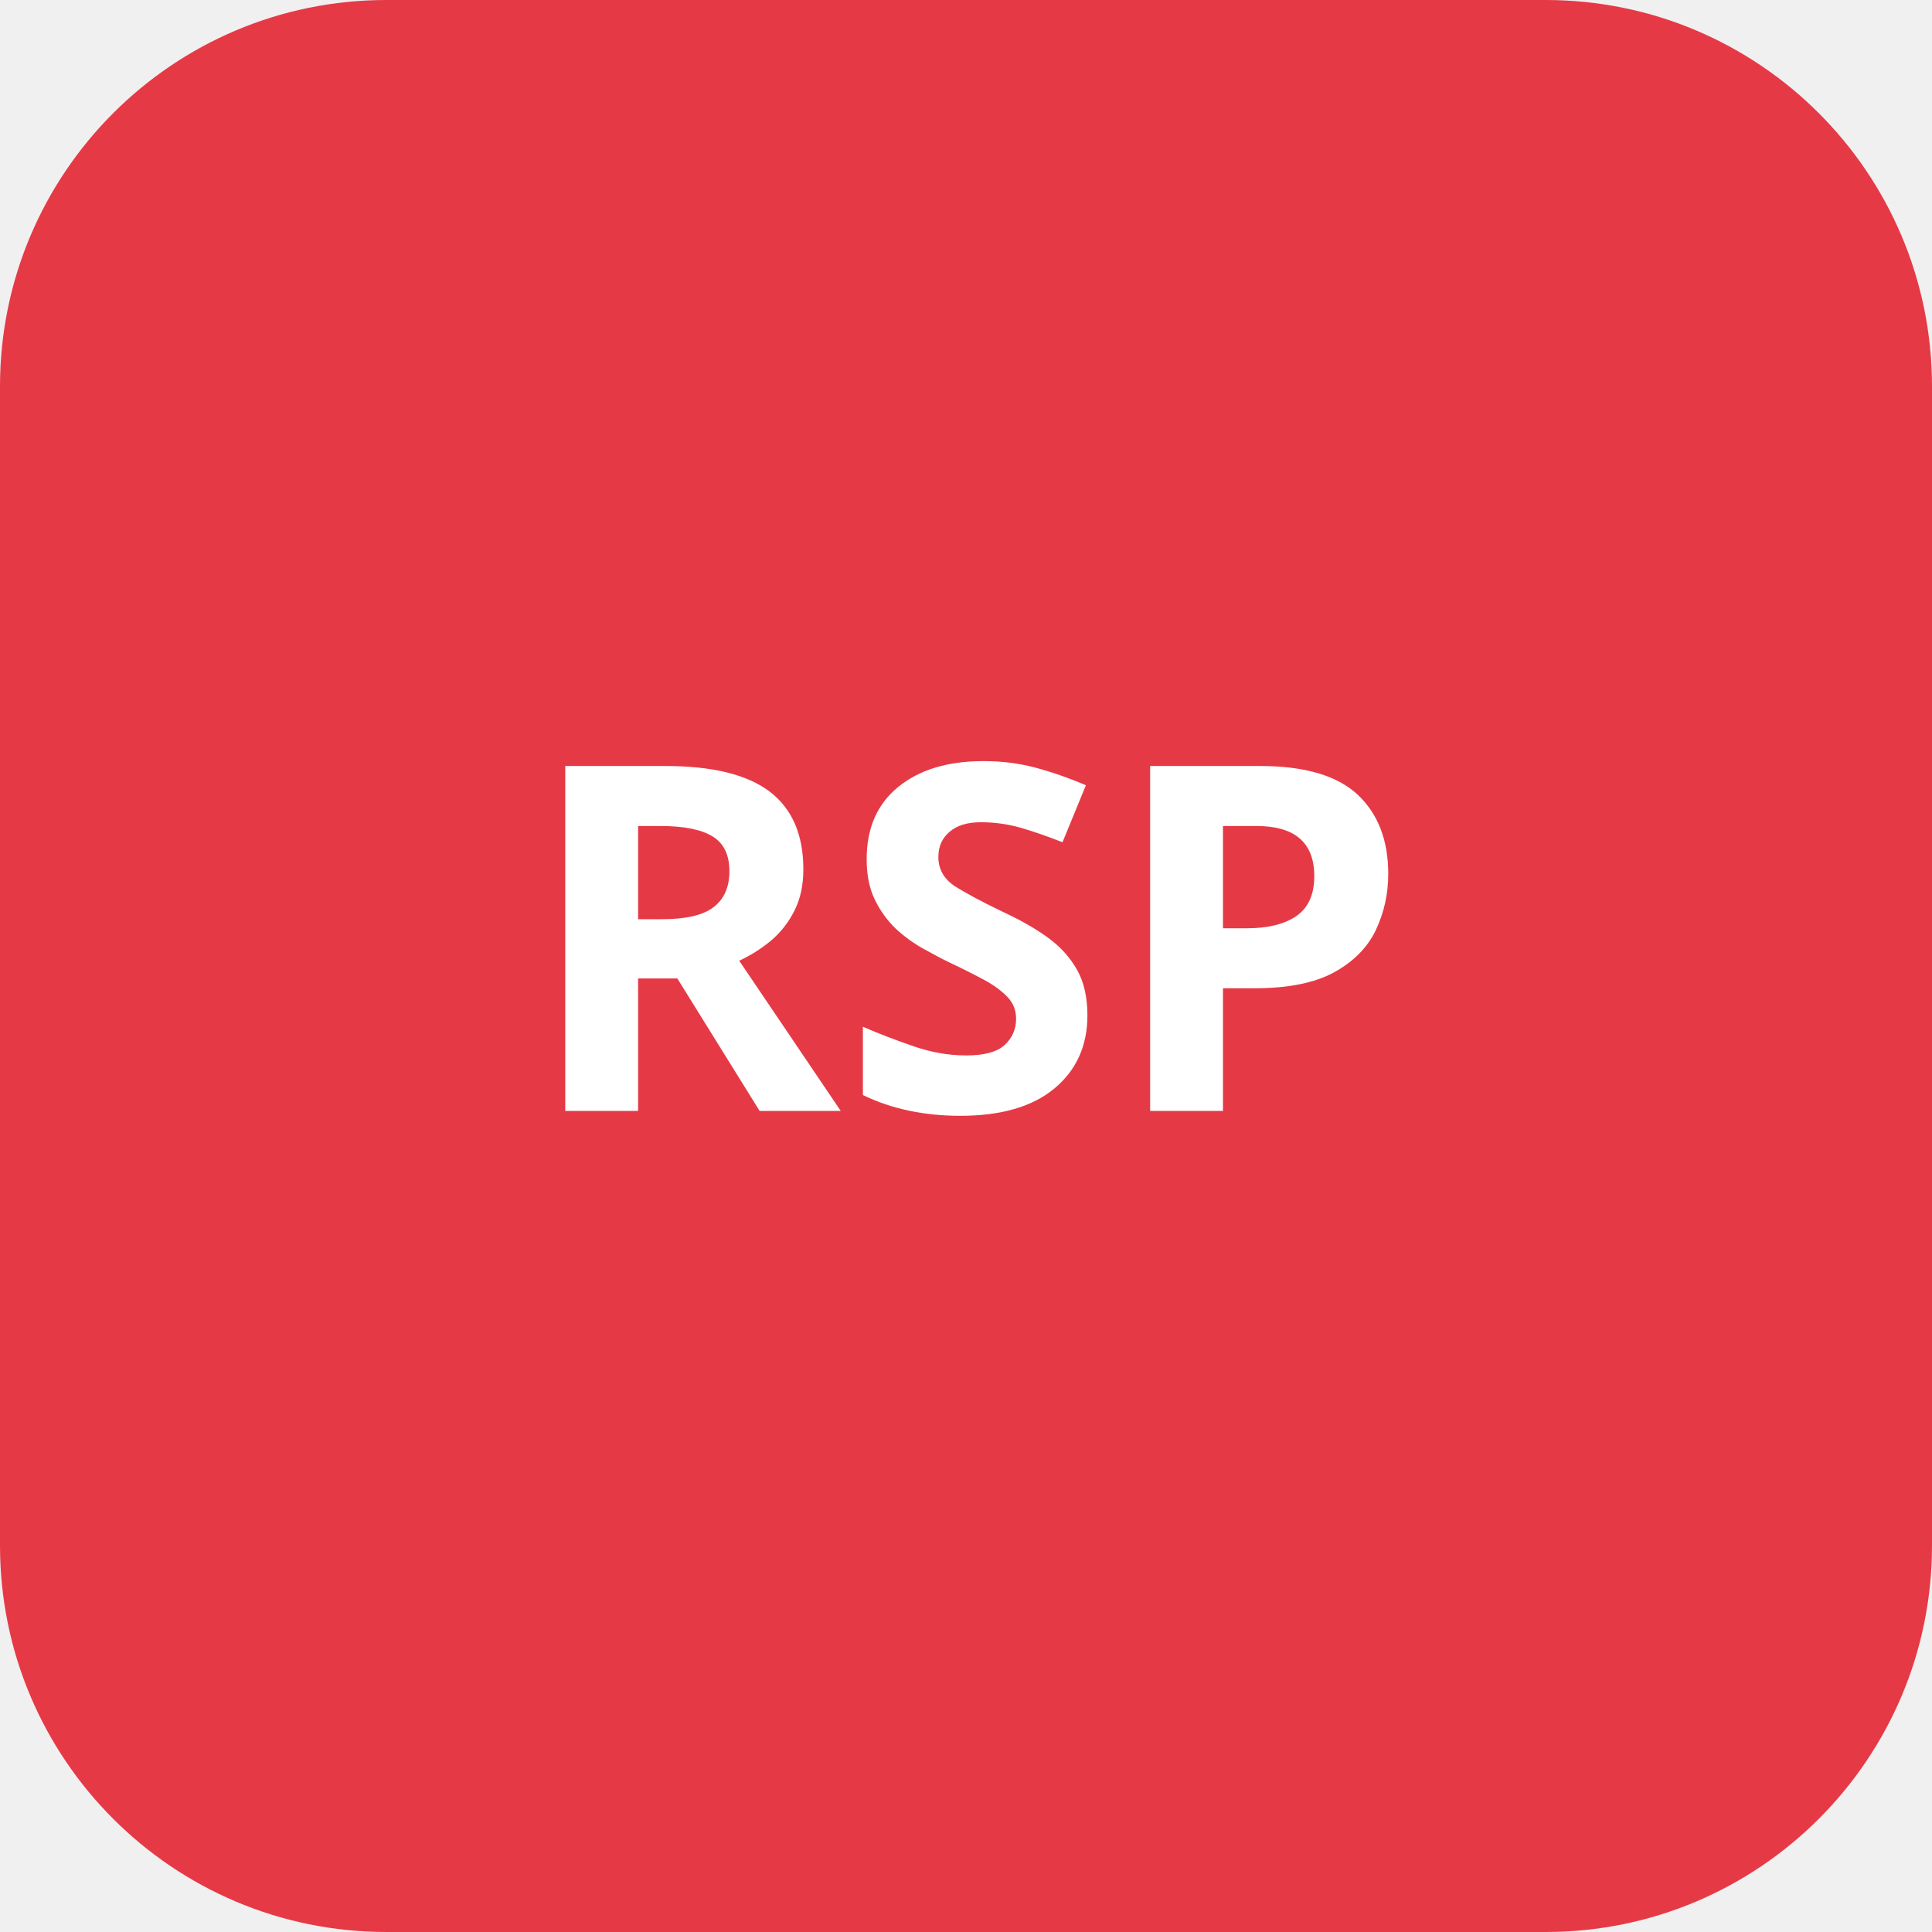
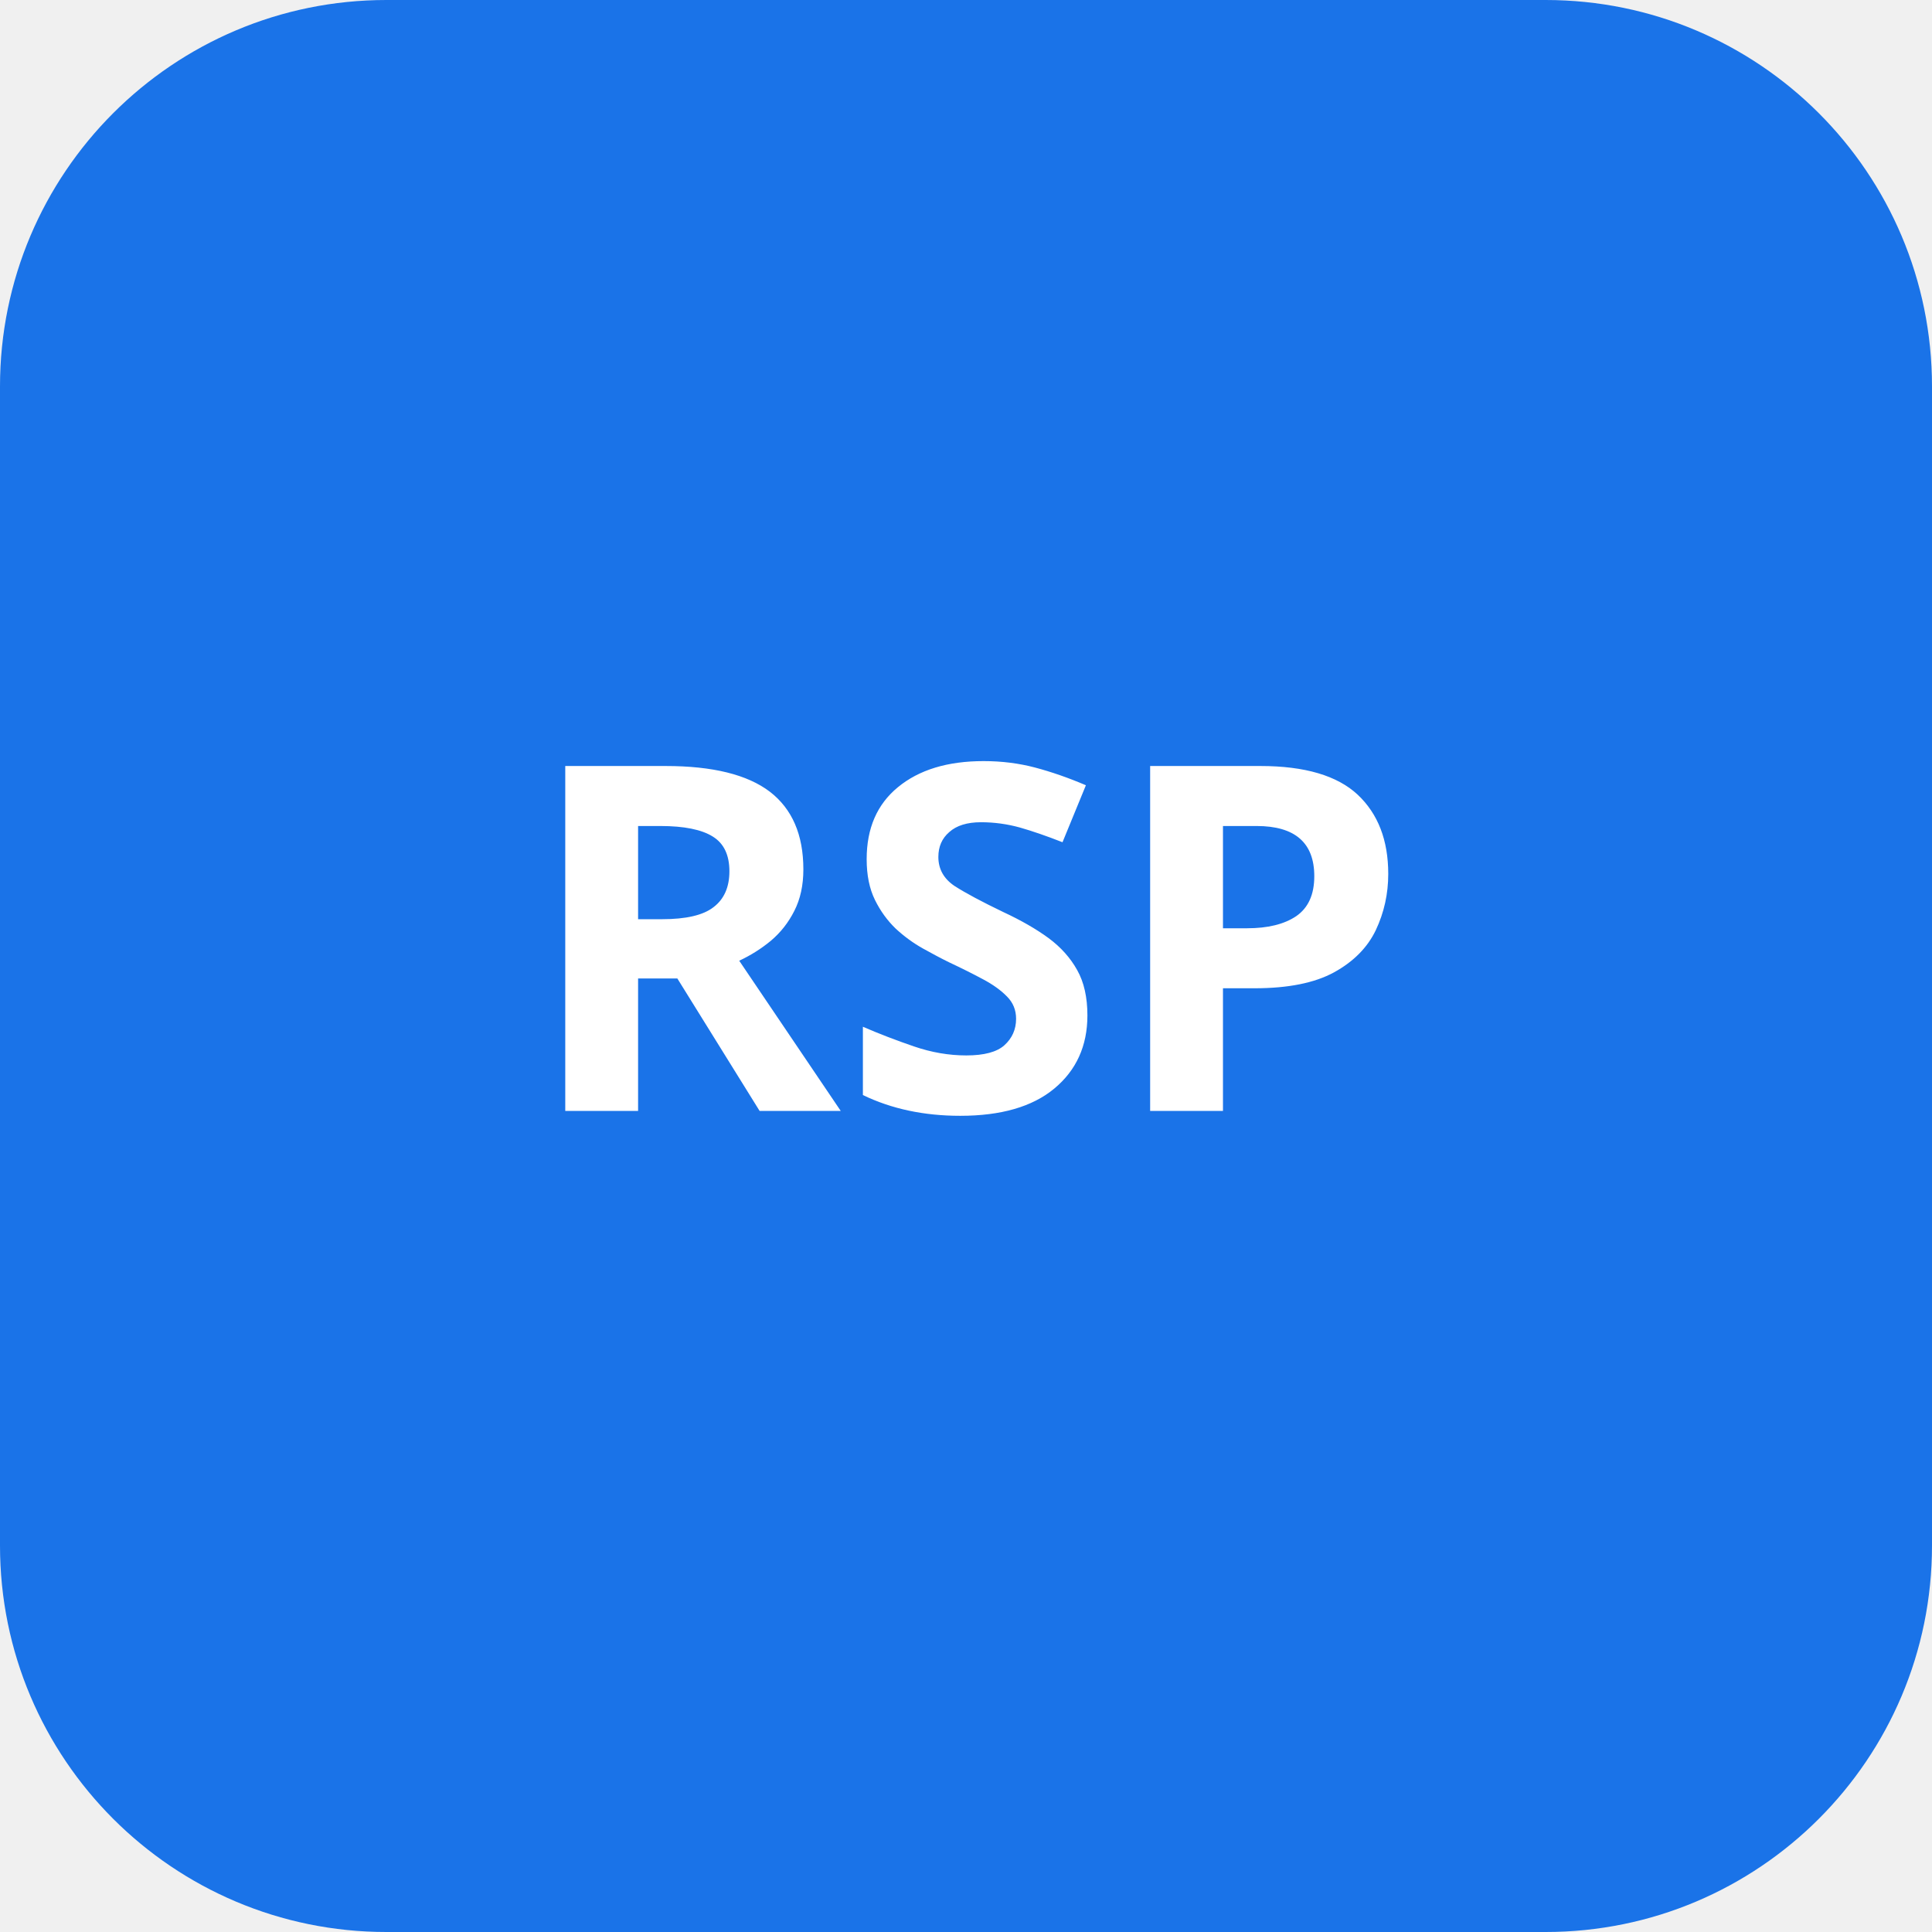
<svg xmlns="http://www.w3.org/2000/svg" width="80" height="80" viewBox="0 0 80 80">
-   <rect width="80" height="80" rx="16" fill="#E63946" />
+   <rect width="80" height="80" rx="16" fill="#1a73e8" />
  <text x="40" y="46" text-anchor="middle" font-family="system-ui" font-weight="bold" font-size="20" fill="white">RSP</text>
</svg>
